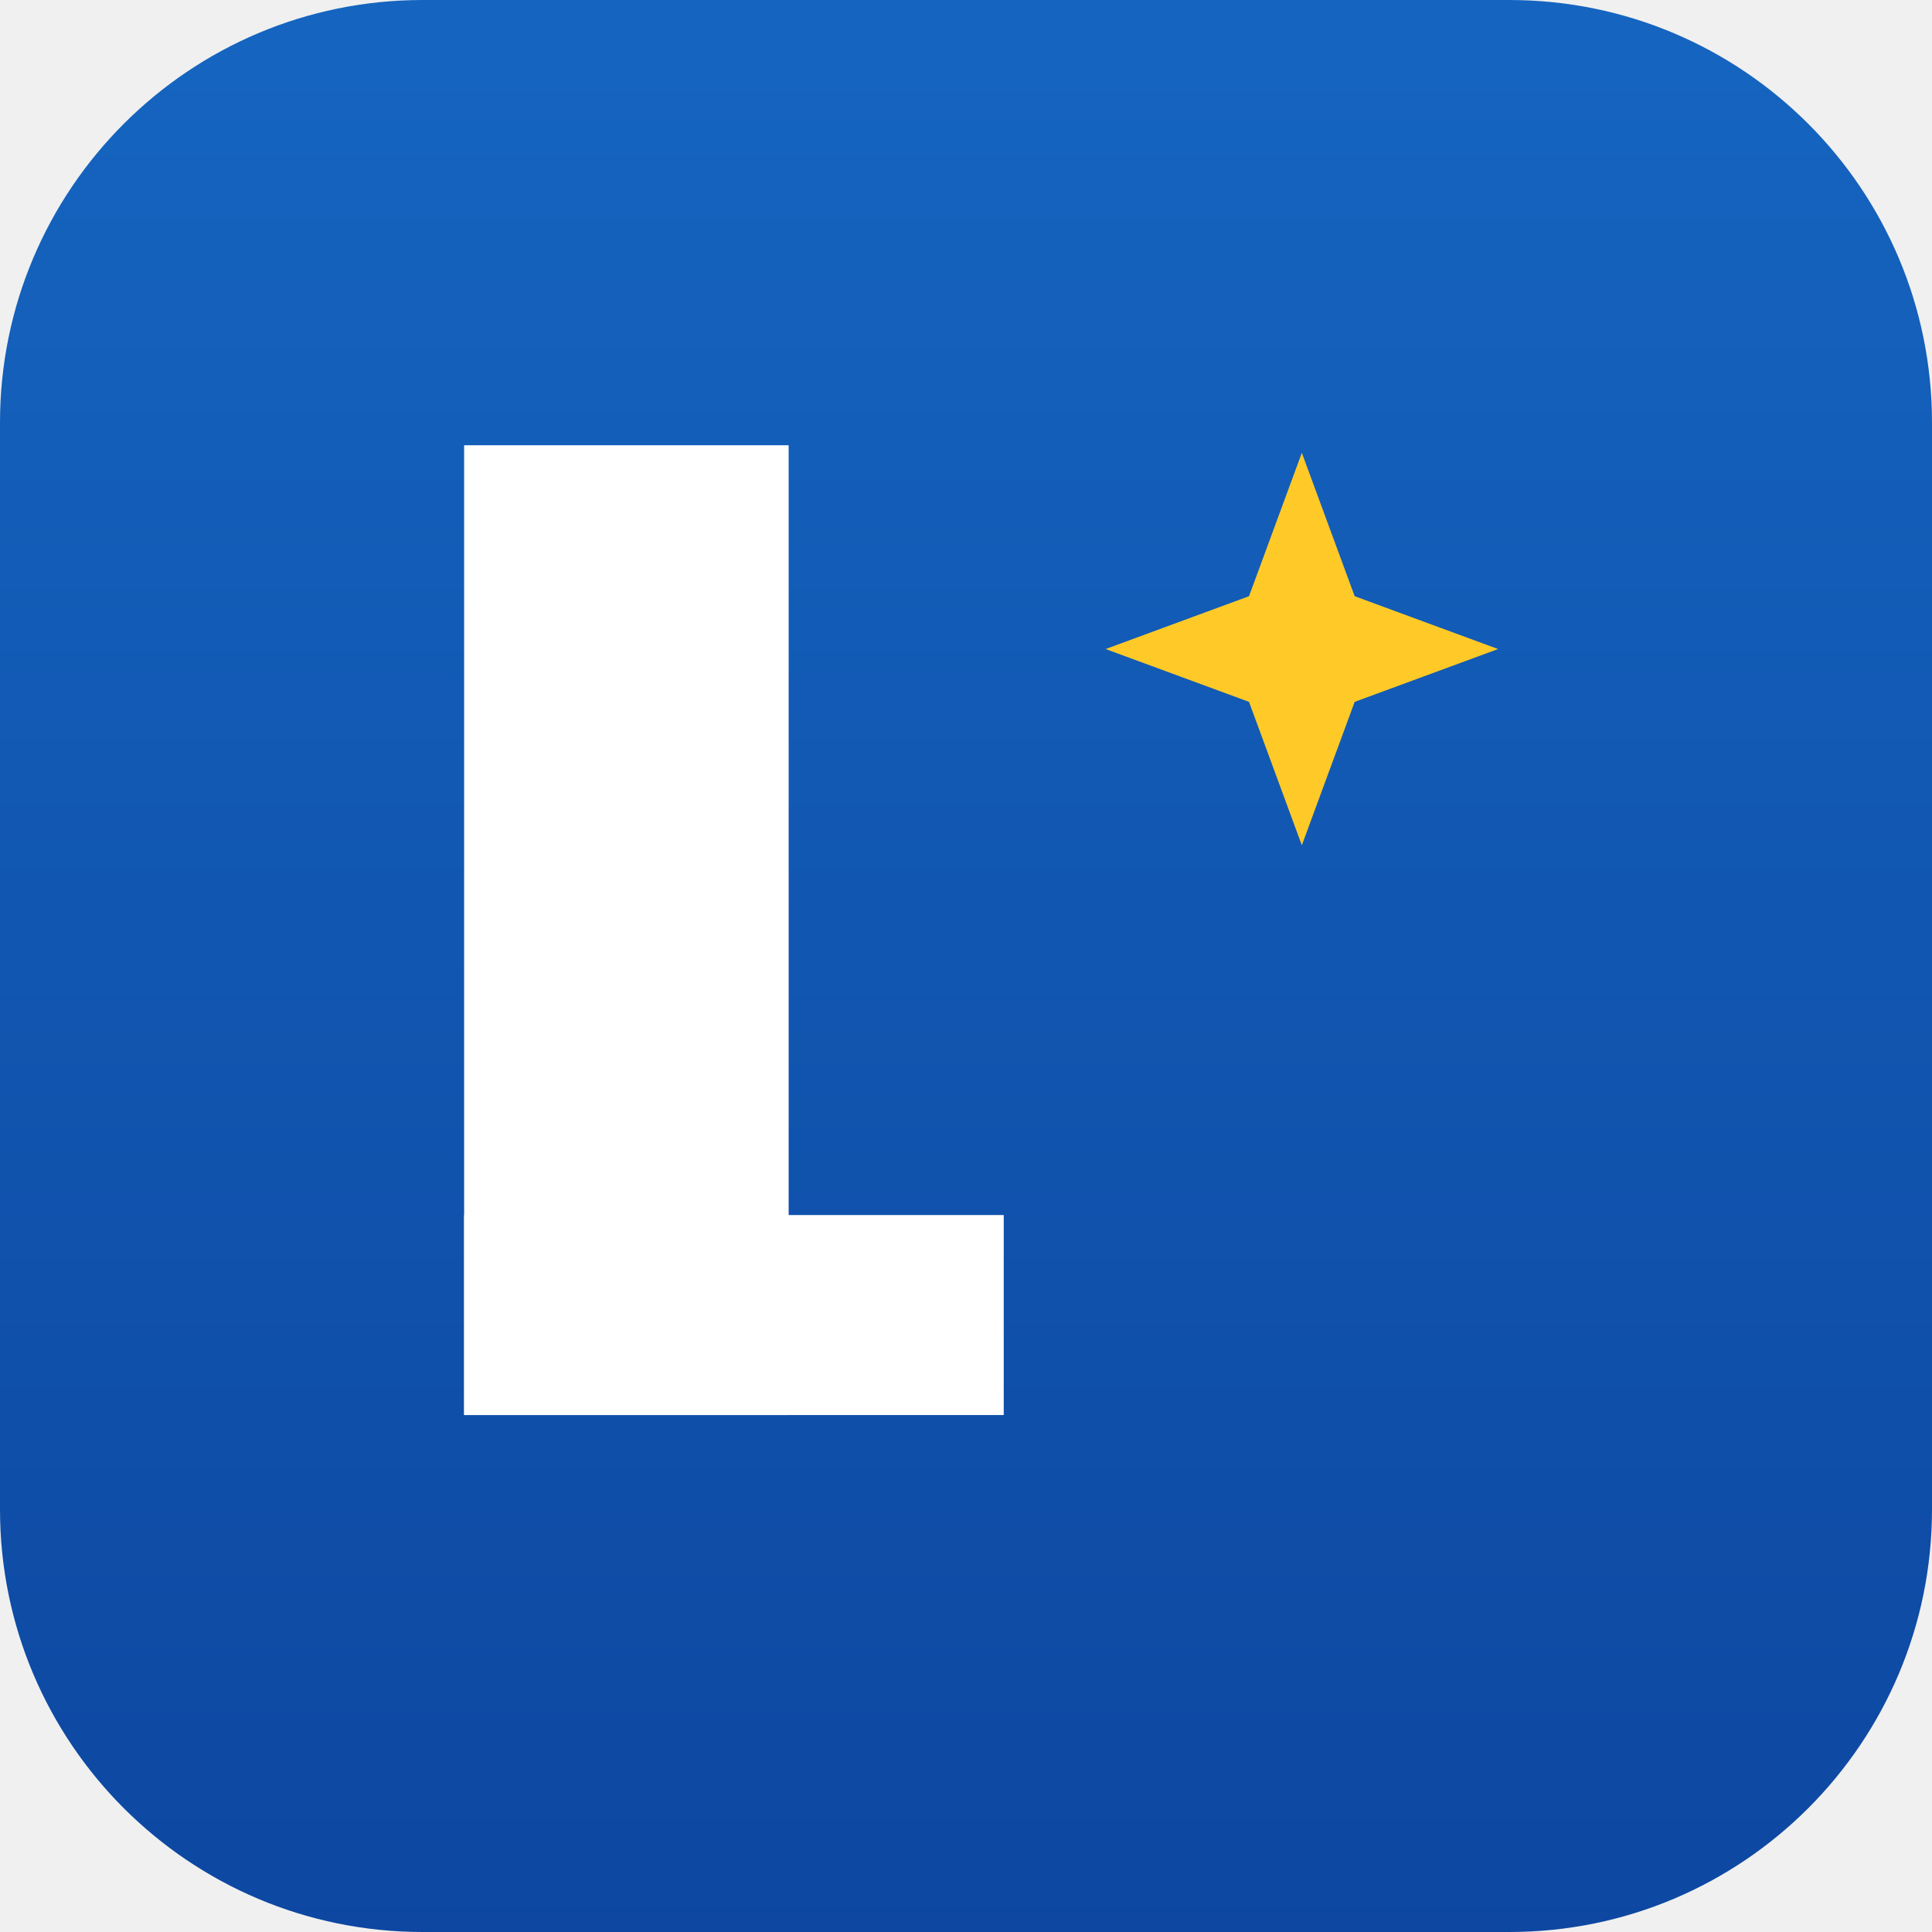
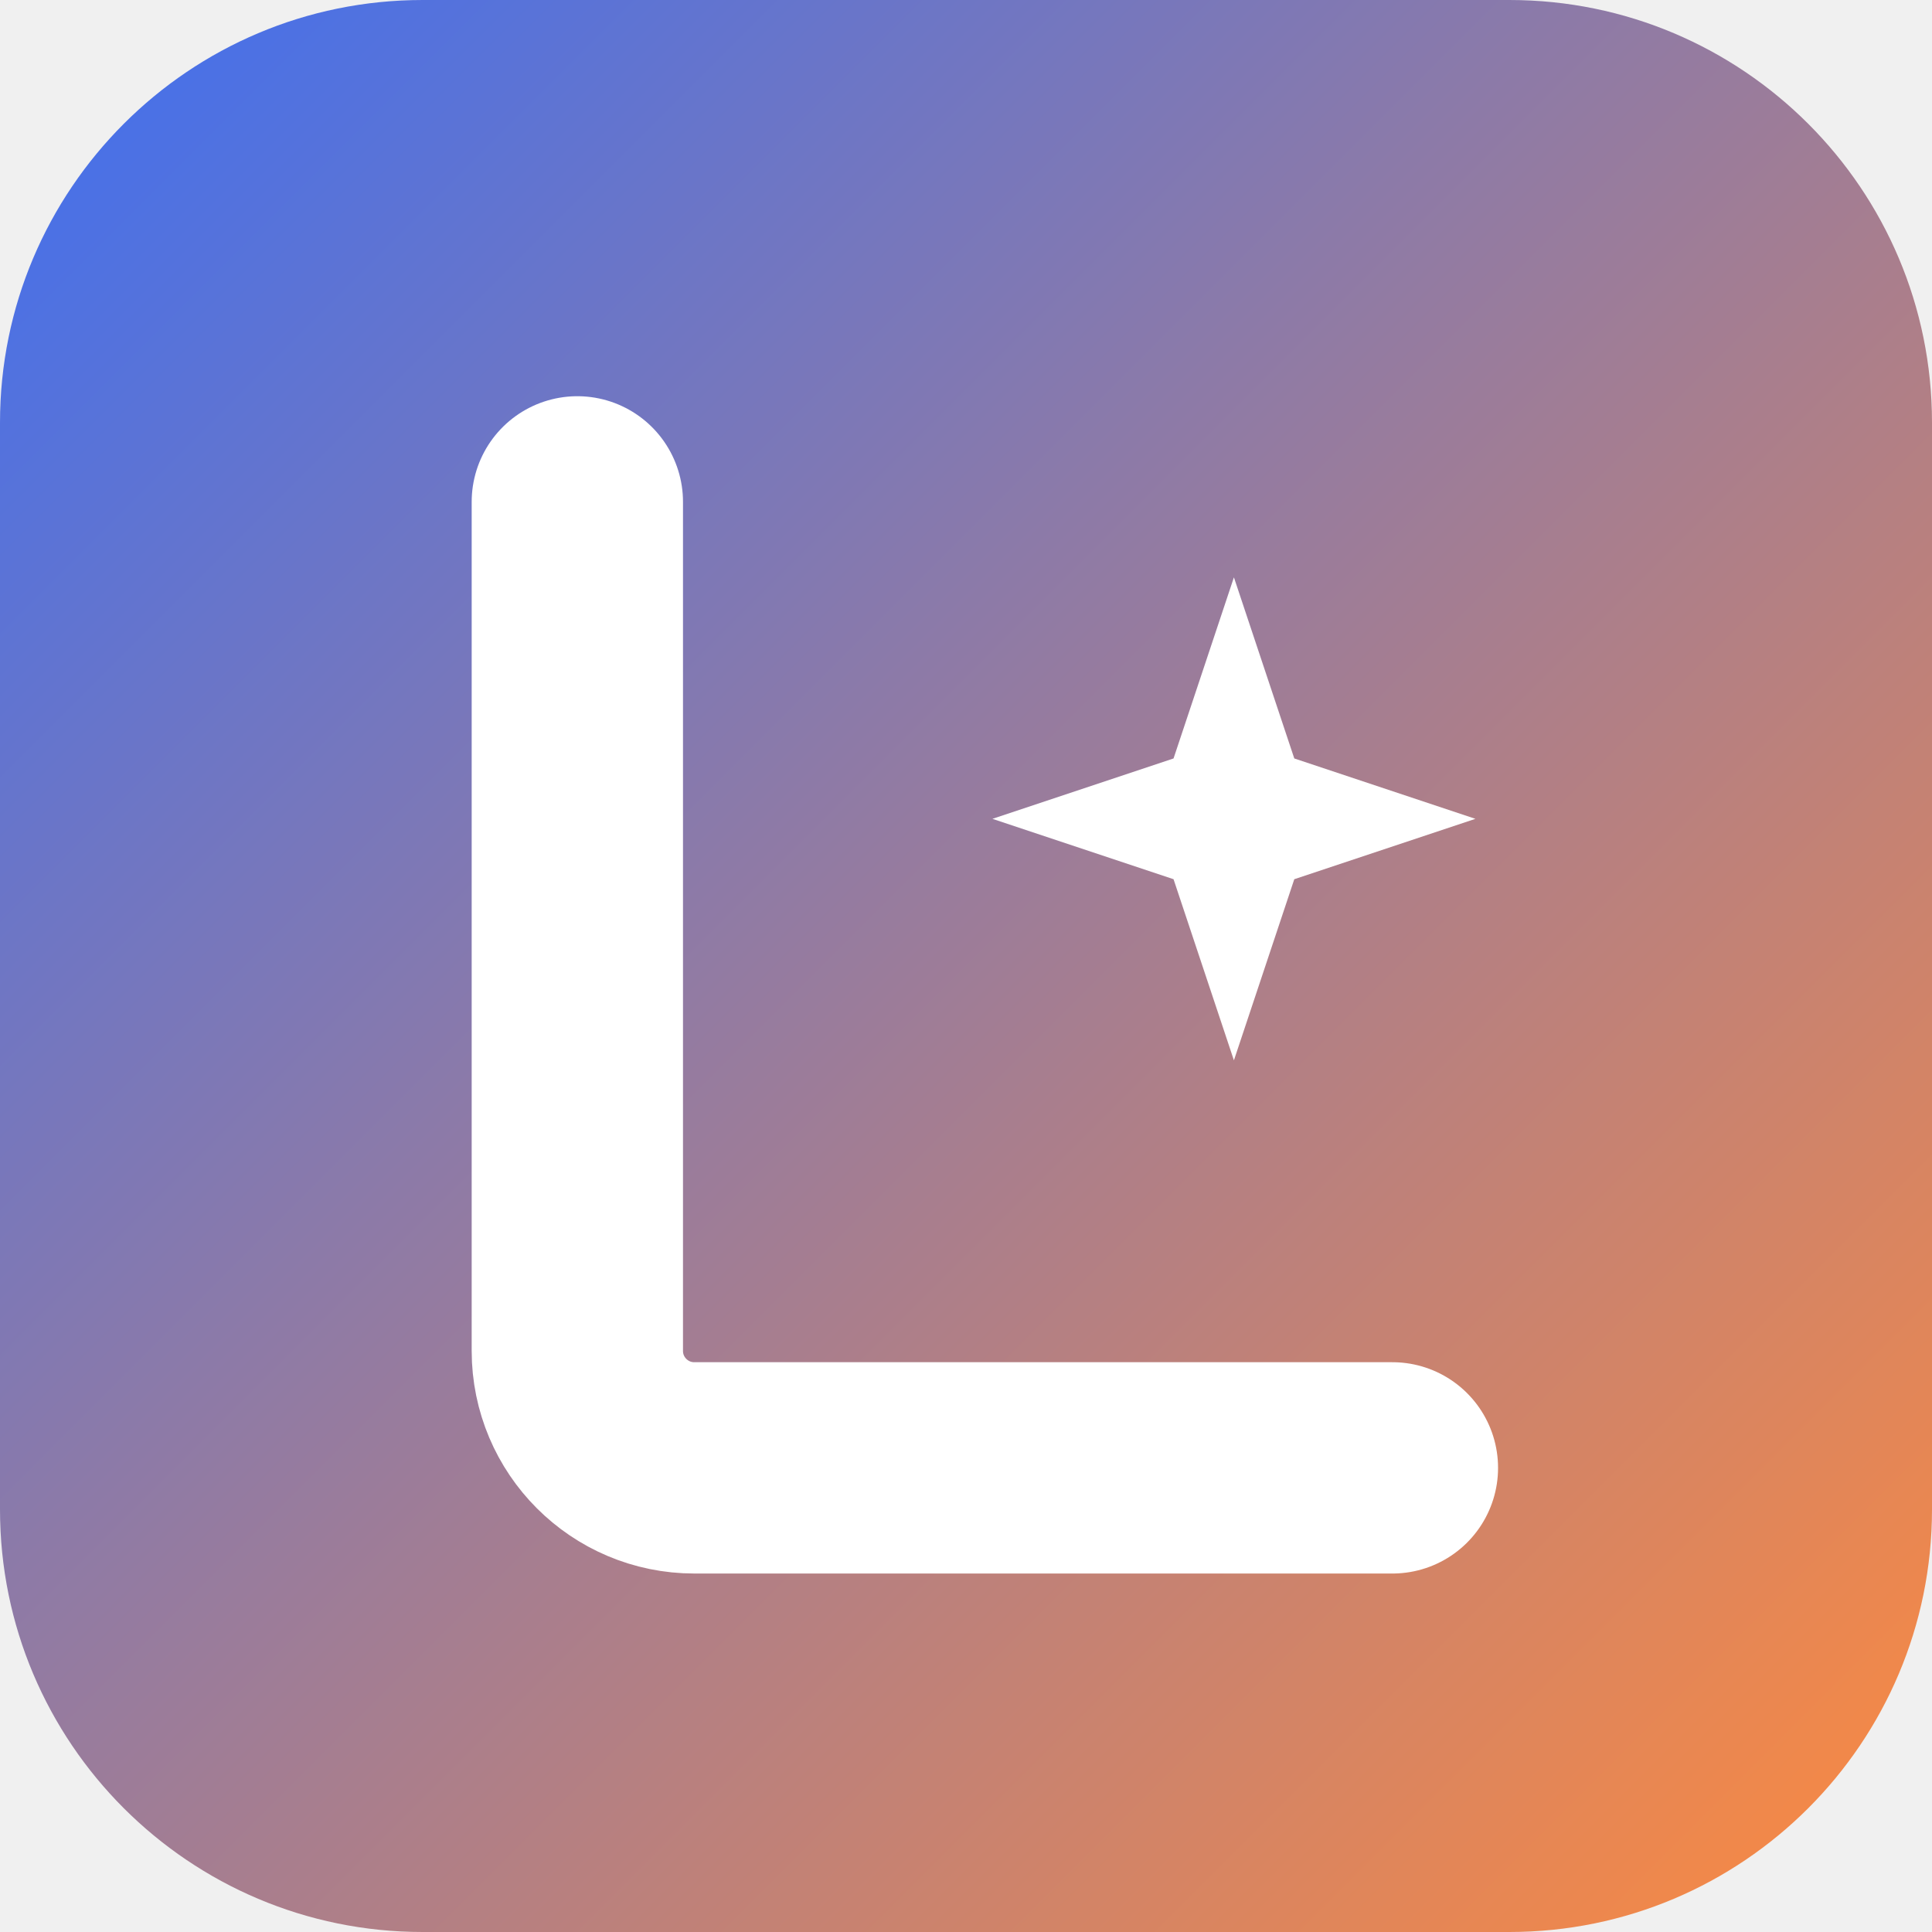
<svg xmlns="http://www.w3.org/2000/svg" viewBox="0 0 512 512">
  <defs>
-     <linearGradient id="g" x1="0" y1="0" x2="0" y2="1">
-       <stop offset="0" stop-color="#1565c0" />
-       <stop offset="1" stop-color="#0d47a1" />
+     <linearGradient id="brand" x1="0" y1="0" x2="1" y2="1">
+       <stop offset="0" stop-color="#3D6FF2" />
+       <stop offset="1" stop-color="#FF8A3D" />
    </linearGradient>
  </defs>
-   <rect x="0" y="0" width="512" height="512" rx="112" fill="url(#g)" />
-   <path d="M123 118 H209 V375 H123 Z" fill="#fff" />
-   <path d="M123 322 H266 V375 H123 Z" fill="#fff" />
-   <path d="M345 120 l14 38 38 14 -38 14 -14 38 -14 -38 -38 -14 38 -14 Z" fill="#ffca28" />
+   <rect x="0" y="0" width="512" height="512" rx="112" fill="url(#brand)" />
+   <path d="M153 133 V358 a31 31 0 0 0 31 31 H369" fill="none" stroke="#ffffff" stroke-width="56" stroke-linecap="round" />
+   <path d="M327 153 l16 48 48 16 -48 16 -16 48 -16 -48 -48 -16 48 -16 z" fill="#ffffff" />
</svg>
